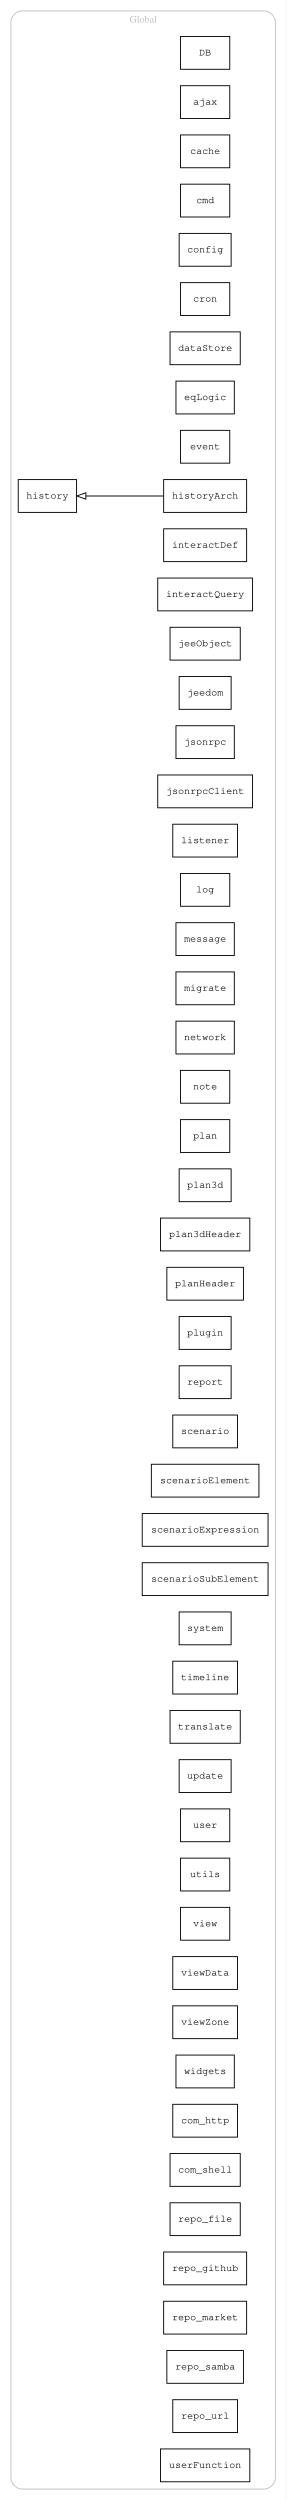
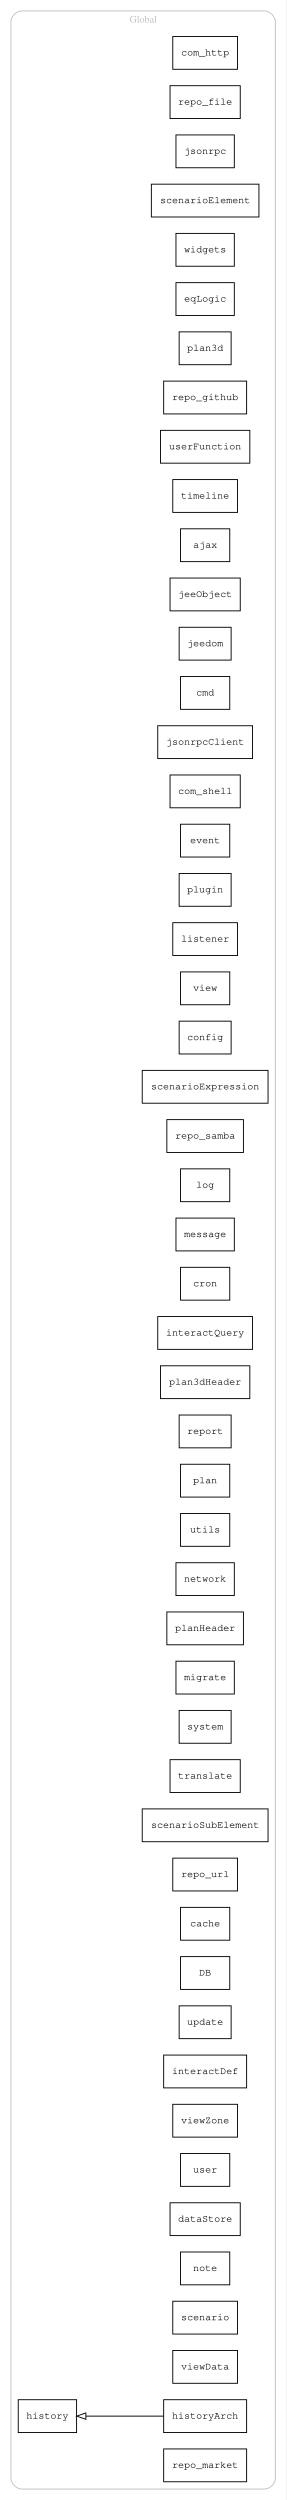
<svg xmlns="http://www.w3.org/2000/svg" width="314pt" height="2742pt" viewBox="0.00 0.00 314.00 2742.00">
  <g id="graph0" class="graph" transform="scale(1 1) rotate(0) translate(4 2738)">
    <polygon fill="#ffffff" stroke="transparent" points="-4,4 -4,-2738 310,-2738 310,4 -4,4" />
    <g id="clust1" class="cluster">
      <path fill="none" stroke="#c0c0c0" d="M20,-8C20,-8 286,-8 286,-8 292,-8 298,-14 298,-20 298,-20 298,-2714 298,-2714 298,-2720 292,-2726 286,-2726 286,-2726 20,-2726 20,-2726 14,-2726 8,-2720 8,-2714 8,-2714 8,-20 8,-20 8,-14 14,-8 20,-8" />
      <text text-anchor="middle" x="153" y="-2713.2" font-family="Times,serif" font-size="11.00" fill="#c0c0c0">Global</text>
    </g>
    <g id="node1" class="node">
-       <polygon fill="none" stroke="#000000" points="248,-2698 194,-2698 194,-2662 248,-2662 248,-2698" />
-       <text text-anchor="middle" x="221" y="-2677.2" font-family="Courier,monospace" font-size="11.00" fill="#000000">DB</text>
+       <polygon fill="none" stroke="#000000" points="256.5,-2698 185.5,-2698 185.5,-2662 256.5,-2662 256.5,-2698" />
+       <text text-anchor="middle" x="221" y="-2677.2" font-family="Courier,monospace" font-size="11.00" fill="#000000">com_http</text>
    </g>
    <g id="node2" class="node">
-       <polygon fill="none" stroke="#000000" points="248,-2644 194,-2644 194,-2608 248,-2608 248,-2644" />
-       <text text-anchor="middle" x="221" y="-2623.2" font-family="Courier,monospace" font-size="11.00" fill="#000000">ajax</text>
+       <polygon fill="none" stroke="#000000" points="259.5,-2644 182.5,-2644 182.5,-2608 259.5,-2608 259.5,-2644" />
+       <text text-anchor="middle" x="221" y="-2623.2" font-family="Courier,monospace" font-size="11.00" fill="#000000">repo_file</text>
    </g>
    <g id="node3" class="node">
-       <polygon fill="none" stroke="#000000" points="248,-2590 194,-2590 194,-2554 248,-2554 248,-2590" />
-       <text text-anchor="middle" x="221" y="-2569.2" font-family="Courier,monospace" font-size="11.00" fill="#000000">cache</text>
+       <polygon fill="none" stroke="#000000" points="253,-2590 189,-2590 189,-2554 253,-2554 253,-2590" />
+       <text text-anchor="middle" x="221" y="-2569.2" font-family="Courier,monospace" font-size="11.00" fill="#000000">jsonrpc</text>
    </g>
    <g id="node4" class="node">
-       <polygon fill="none" stroke="#000000" points="248,-2536 194,-2536 194,-2500 248,-2500 248,-2536" />
-       <text text-anchor="middle" x="221" y="-2515.2" font-family="Courier,monospace" font-size="11.00" fill="#000000">cmd</text>
+       <polygon fill="none" stroke="#000000" points="280,-2536 162,-2536 162,-2500 280,-2500 280,-2536" />
+       <text text-anchor="middle" x="221" y="-2515.2" font-family="Courier,monospace" font-size="11.00" fill="#000000">scenarioElement</text>
    </g>
    <g id="node5" class="node">
-       <polygon fill="none" stroke="#000000" points="249.5,-2482 192.5,-2482 192.5,-2446 249.5,-2446 249.5,-2482" />
-       <text text-anchor="middle" x="221" y="-2461.2" font-family="Courier,monospace" font-size="11.00" fill="#000000">config</text>
+       <polygon fill="none" stroke="#000000" points="253,-2482 189,-2482 189,-2446 253,-2446 253,-2482" />
+       <text text-anchor="middle" x="221" y="-2461.2" font-family="Courier,monospace" font-size="11.00" fill="#000000">widgets</text>
    </g>
    <g id="node6" class="node">
-       <polygon fill="none" stroke="#000000" points="248,-2428 194,-2428 194,-2392 248,-2392 248,-2428" />
-       <text text-anchor="middle" x="221" y="-2407.2" font-family="Courier,monospace" font-size="11.00" fill="#000000">cron</text>
+       <polygon fill="none" stroke="#000000" points="253,-2428 189,-2428 189,-2392 253,-2392 253,-2428" />
+       <text text-anchor="middle" x="221" y="-2407.2" font-family="Courier,monospace" font-size="11.00" fill="#000000">eqLogic</text>
    </g>
    <g id="node7" class="node">
-       <polygon fill="none" stroke="#000000" points="259.5,-2374 182.5,-2374 182.5,-2338 259.5,-2338 259.5,-2374" />
-       <text text-anchor="middle" x="221" y="-2353.2" font-family="Courier,monospace" font-size="11.00" fill="#000000">dataStore</text>
+       <polygon fill="none" stroke="#000000" points="249.5,-2374 192.5,-2374 192.5,-2338 249.5,-2338 249.5,-2374" />
+       <text text-anchor="middle" x="221" y="-2353.2" font-family="Courier,monospace" font-size="11.00" fill="#000000">plan3d</text>
    </g>
    <g id="node8" class="node">
-       <polygon fill="none" stroke="#000000" points="253,-2320 189,-2320 189,-2284 253,-2284 253,-2320" />
-       <text text-anchor="middle" x="221" y="-2299.2" font-family="Courier,monospace" font-size="11.00" fill="#000000">eqLogic</text>
+       <polygon fill="none" stroke="#000000" points="266.5,-2320 175.5,-2320 175.5,-2284 266.5,-2284 266.5,-2320" />
+       <text text-anchor="middle" x="221" y="-2299.2" font-family="Courier,monospace" font-size="11.00" fill="#000000">repo_github</text>
    </g>
    <g id="node9" class="node">
-       <polygon fill="none" stroke="#000000" points="248,-2266 194,-2266 194,-2230 248,-2230 248,-2266" />
-       <text text-anchor="middle" x="221" y="-2245.2" font-family="Courier,monospace" font-size="11.00" fill="#000000">event</text>
+       <polygon fill="none" stroke="#000000" points="270,-2266 172,-2266 172,-2230 270,-2230 270,-2266" />
+       <text text-anchor="middle" x="221" y="-2245.2" font-family="Courier,monospace" font-size="11.00" fill="#000000">userFunction</text>
    </g>
    <g id="node10" class="node">
-       <polygon fill="none" stroke="#000000" points="80,-2212 16,-2212 16,-2176 80,-2176 80,-2212" />
-       <text text-anchor="middle" x="48" y="-2191.2" font-family="Courier,monospace" font-size="11.00" fill="#000000">history</text>
+       <polygon fill="none" stroke="#000000" points="256.5,-2212 185.5,-2212 185.5,-2176 256.5,-2176 256.5,-2212" />
+       <text text-anchor="middle" x="221" y="-2191.2" font-family="Courier,monospace" font-size="11.00" fill="#000000">timeline</text>
    </g>
    <g id="node11" class="node">
-       <polygon fill="none" stroke="#000000" points="266.5,-2212 175.5,-2212 175.5,-2176 266.5,-2176 266.5,-2212" />
-       <text text-anchor="middle" x="221" y="-2191.2" font-family="Courier,monospace" font-size="11.00" fill="#000000">historyArch</text>
-     </g>
-     <g id="edge1" class="edge">
-       <path fill="none" stroke="#000000" d="M175.093,-2194C148.787,-2194 116.003,-2194 90.322,-2194" />
-       <polygon fill="none" stroke="#000000" points="90.146,-2190.5 80.146,-2194 90.146,-2197.5 90.146,-2190.5" />
+       <polygon fill="none" stroke="#000000" points="248,-2158 194,-2158 194,-2122 248,-2122 248,-2158" />
+       <text text-anchor="middle" x="221" y="-2137.2" font-family="Courier,monospace" font-size="11.00" fill="#000000">ajax</text>
    </g>
    <g id="node12" class="node">
-       <polygon fill="none" stroke="#000000" points="266.5,-2158 175.5,-2158 175.5,-2122 266.5,-2122 266.5,-2158" />
-       <text text-anchor="middle" x="221" y="-2137.2" font-family="Courier,monospace" font-size="11.00" fill="#000000">interactDef</text>
+       <polygon fill="none" stroke="#000000" points="259.5,-2104 182.5,-2104 182.5,-2068 259.5,-2068 259.5,-2104" />
+       <text text-anchor="middle" x="221" y="-2083.2" font-family="Courier,monospace" font-size="11.00" fill="#000000">jeeObject</text>
    </g>
    <g id="node13" class="node">
-       <polygon fill="none" stroke="#000000" points="273,-2104 169,-2104 169,-2068 273,-2068 273,-2104" />
-       <text text-anchor="middle" x="221" y="-2083.2" font-family="Courier,monospace" font-size="11.00" fill="#000000">interactQuery</text>
+       <polygon fill="none" stroke="#000000" points="249.5,-2050 192.5,-2050 192.5,-2014 249.5,-2014 249.5,-2050" />
+       <text text-anchor="middle" x="221" y="-2029.2" font-family="Courier,monospace" font-size="11.00" fill="#000000">jeedom</text>
    </g>
    <g id="node14" class="node">
-       <polygon fill="none" stroke="#000000" points="259.5,-2050 182.5,-2050 182.5,-2014 259.5,-2014 259.5,-2050" />
-       <text text-anchor="middle" x="221" y="-2029.2" font-family="Courier,monospace" font-size="11.00" fill="#000000">jeeObject</text>
+       <polygon fill="none" stroke="#000000" points="248,-1996 194,-1996 194,-1960 248,-1960 248,-1996" />
+       <text text-anchor="middle" x="221" y="-1975.2" font-family="Courier,monospace" font-size="11.00" fill="#000000">cmd</text>
    </g>
    <g id="node15" class="node">
-       <polygon fill="none" stroke="#000000" points="249.5,-1996 192.5,-1996 192.5,-1960 249.5,-1960 249.5,-1996" />
-       <text text-anchor="middle" x="221" y="-1975.2" font-family="Courier,monospace" font-size="11.00" fill="#000000">jeedom</text>
+       <polygon fill="none" stroke="#000000" points="273,-1942 169,-1942 169,-1906 273,-1906 273,-1942" />
+       <text text-anchor="middle" x="221" y="-1921.2" font-family="Courier,monospace" font-size="11.00" fill="#000000">jsonrpcClient</text>
    </g>
    <g id="node16" class="node">
-       <polygon fill="none" stroke="#000000" points="253,-1942 189,-1942 189,-1906 253,-1906 253,-1942" />
-       <text text-anchor="middle" x="221" y="-1921.2" font-family="Courier,monospace" font-size="11.00" fill="#000000">jsonrpc</text>
+       <polygon fill="none" stroke="#000000" points="259.5,-1888 182.5,-1888 182.5,-1852 259.5,-1852 259.5,-1888" />
+       <text text-anchor="middle" x="221" y="-1867.2" font-family="Courier,monospace" font-size="11.00" fill="#000000">com_shell</text>
    </g>
    <g id="node17" class="node">
-       <polygon fill="none" stroke="#000000" points="273,-1888 169,-1888 169,-1852 273,-1852 273,-1888" />
-       <text text-anchor="middle" x="221" y="-1867.2" font-family="Courier,monospace" font-size="11.00" fill="#000000">jsonrpcClient</text>
+       <polygon fill="none" stroke="#000000" points="248,-1834 194,-1834 194,-1798 248,-1798 248,-1834" />
+       <text text-anchor="middle" x="221" y="-1813.2" font-family="Courier,monospace" font-size="11.00" fill="#000000">event</text>
    </g>
    <g id="node18" class="node">
-       <polygon fill="none" stroke="#000000" points="256.5,-1834 185.5,-1834 185.5,-1798 256.5,-1798 256.5,-1834" />
-       <text text-anchor="middle" x="221" y="-1813.2" font-family="Courier,monospace" font-size="11.00" fill="#000000">listener</text>
+       <polygon fill="none" stroke="#000000" points="249.5,-1780 192.5,-1780 192.5,-1744 249.5,-1744 249.5,-1780" />
+       <text text-anchor="middle" x="221" y="-1759.2" font-family="Courier,monospace" font-size="11.00" fill="#000000">plugin</text>
    </g>
    <g id="node19" class="node">
-       <polygon fill="none" stroke="#000000" points="248,-1780 194,-1780 194,-1744 248,-1744 248,-1780" />
-       <text text-anchor="middle" x="221" y="-1759.2" font-family="Courier,monospace" font-size="11.00" fill="#000000">log</text>
+       <polygon fill="none" stroke="#000000" points="256.5,-1726 185.5,-1726 185.5,-1690 256.5,-1690 256.5,-1726" />
+       <text text-anchor="middle" x="221" y="-1705.2" font-family="Courier,monospace" font-size="11.00" fill="#000000">listener</text>
    </g>
    <g id="node20" class="node">
-       <polygon fill="none" stroke="#000000" points="253,-1726 189,-1726 189,-1690 253,-1690 253,-1726" />
-       <text text-anchor="middle" x="221" y="-1705.2" font-family="Courier,monospace" font-size="11.00" fill="#000000">message</text>
+       <polygon fill="none" stroke="#000000" points="248,-1672 194,-1672 194,-1636 248,-1636 248,-1672" />
+       <text text-anchor="middle" x="221" y="-1651.2" font-family="Courier,monospace" font-size="11.00" fill="#000000">view</text>
    </g>
    <g id="node21" class="node">
-       <polygon fill="none" stroke="#000000" points="253,-1672 189,-1672 189,-1636 253,-1636 253,-1672" />
-       <text text-anchor="middle" x="221" y="-1651.2" font-family="Courier,monospace" font-size="11.00" fill="#000000">migrate</text>
+       <polygon fill="none" stroke="#000000" points="249.5,-1618 192.5,-1618 192.5,-1582 249.5,-1582 249.5,-1618" />
+       <text text-anchor="middle" x="221" y="-1597.2" font-family="Courier,monospace" font-size="11.00" fill="#000000">config</text>
    </g>
    <g id="node22" class="node">
-       <polygon fill="none" stroke="#000000" points="253,-1618 189,-1618 189,-1582 253,-1582 253,-1618" />
-       <text text-anchor="middle" x="221" y="-1597.2" font-family="Courier,monospace" font-size="11.00" fill="#000000">network</text>
+       <polygon fill="none" stroke="#000000" points="290,-1564 152,-1564 152,-1528 290,-1528 290,-1564" />
+       <text text-anchor="middle" x="221" y="-1543.2" font-family="Courier,monospace" font-size="11.00" fill="#000000">scenarioExpression</text>
    </g>
    <g id="node23" class="node">
-       <polygon fill="none" stroke="#000000" points="248,-1564 194,-1564 194,-1528 248,-1528 248,-1564" />
-       <text text-anchor="middle" x="221" y="-1543.2" font-family="Courier,monospace" font-size="11.00" fill="#000000">note</text>
+       <polygon fill="none" stroke="#000000" points="263,-1510 179,-1510 179,-1474 263,-1474 263,-1510" />
+       <text text-anchor="middle" x="221" y="-1489.2" font-family="Courier,monospace" font-size="11.00" fill="#000000">repo_samba</text>
    </g>
    <g id="node24" class="node">
-       <polygon fill="none" stroke="#000000" points="248,-1510 194,-1510 194,-1474 248,-1474 248,-1510" />
-       <text text-anchor="middle" x="221" y="-1489.2" font-family="Courier,monospace" font-size="11.00" fill="#000000">plan</text>
+       <polygon fill="none" stroke="#000000" points="248,-1456 194,-1456 194,-1420 248,-1420 248,-1456" />
+       <text text-anchor="middle" x="221" y="-1435.2" font-family="Courier,monospace" font-size="11.00" fill="#000000">log</text>
    </g>
    <g id="node25" class="node">
-       <polygon fill="none" stroke="#000000" points="249.5,-1456 192.5,-1456 192.5,-1420 249.5,-1420 249.5,-1456" />
-       <text text-anchor="middle" x="221" y="-1435.2" font-family="Courier,monospace" font-size="11.00" fill="#000000">plan3d</text>
+       <polygon fill="none" stroke="#000000" points="253,-1402 189,-1402 189,-1366 253,-1366 253,-1402" />
+       <text text-anchor="middle" x="221" y="-1381.2" font-family="Courier,monospace" font-size="11.00" fill="#000000">message</text>
    </g>
    <g id="node26" class="node">
-       <polygon fill="none" stroke="#000000" points="270,-1402 172,-1402 172,-1366 270,-1366 270,-1402" />
-       <text text-anchor="middle" x="221" y="-1381.2" font-family="Courier,monospace" font-size="11.00" fill="#000000">plan3dHeader</text>
+       <polygon fill="none" stroke="#000000" points="248,-1348 194,-1348 194,-1312 248,-1312 248,-1348" />
+       <text text-anchor="middle" x="221" y="-1327.2" font-family="Courier,monospace" font-size="11.00" fill="#000000">cron</text>
    </g>
    <g id="node27" class="node">
-       <polygon fill="none" stroke="#000000" points="263,-1348 179,-1348 179,-1312 263,-1312 263,-1348" />
-       <text text-anchor="middle" x="221" y="-1327.2" font-family="Courier,monospace" font-size="11.00" fill="#000000">planHeader</text>
+       <polygon fill="none" stroke="#000000" points="273,-1294 169,-1294 169,-1258 273,-1258 273,-1294" />
+       <text text-anchor="middle" x="221" y="-1273.2" font-family="Courier,monospace" font-size="11.00" fill="#000000">interactQuery</text>
    </g>
    <g id="node28" class="node">
-       <polygon fill="none" stroke="#000000" points="249.5,-1294 192.5,-1294 192.5,-1258 249.5,-1258 249.5,-1294" />
-       <text text-anchor="middle" x="221" y="-1273.2" font-family="Courier,monospace" font-size="11.00" fill="#000000">plugin</text>
+       <polygon fill="none" stroke="#000000" points="270,-1240 172,-1240 172,-1204 270,-1204 270,-1240" />
+       <text text-anchor="middle" x="221" y="-1219.2" font-family="Courier,monospace" font-size="11.00" fill="#000000">plan3dHeader</text>
    </g>
    <g id="node29" class="node">
-       <polygon fill="none" stroke="#000000" points="249.5,-1240 192.5,-1240 192.5,-1204 249.5,-1204 249.5,-1240" />
-       <text text-anchor="middle" x="221" y="-1219.2" font-family="Courier,monospace" font-size="11.00" fill="#000000">report</text>
+       <polygon fill="none" stroke="#000000" points="80,-106 16,-106 16,-70 80,-70 80,-106" />
+       <text text-anchor="middle" x="48" y="-85.2" font-family="Courier,monospace" font-size="11.00" fill="#000000">history</text>
    </g>
    <g id="node30" class="node">
-       <polygon fill="none" stroke="#000000" points="256.5,-1186 185.5,-1186 185.5,-1150 256.5,-1150 256.5,-1186" />
-       <text text-anchor="middle" x="221" y="-1165.2" font-family="Courier,monospace" font-size="11.00" fill="#000000">scenario</text>
+       <polygon fill="none" stroke="#000000" points="249.5,-1186 192.5,-1186 192.5,-1150 249.5,-1150 249.5,-1186" />
+       <text text-anchor="middle" x="221" y="-1165.2" font-family="Courier,monospace" font-size="11.00" fill="#000000">report</text>
    </g>
    <g id="node31" class="node">
-       <polygon fill="none" stroke="#000000" points="280,-1132 162,-1132 162,-1096 280,-1096 280,-1132" />
-       <text text-anchor="middle" x="221" y="-1111.2" font-family="Courier,monospace" font-size="11.00" fill="#000000">scenarioElement</text>
+       <polygon fill="none" stroke="#000000" points="248,-1132 194,-1132 194,-1096 248,-1096 248,-1132" />
+       <text text-anchor="middle" x="221" y="-1111.2" font-family="Courier,monospace" font-size="11.00" fill="#000000">plan</text>
    </g>
    <g id="node32" class="node">
-       <polygon fill="none" stroke="#000000" points="290,-1078 152,-1078 152,-1042 290,-1042 290,-1078" />
-       <text text-anchor="middle" x="221" y="-1057.2" font-family="Courier,monospace" font-size="11.00" fill="#000000">scenarioExpression</text>
+       <polygon fill="none" stroke="#000000" points="248,-1078 194,-1078 194,-1042 248,-1042 248,-1078" />
+       <text text-anchor="middle" x="221" y="-1057.2" font-family="Courier,monospace" font-size="11.00" fill="#000000">utils</text>
    </g>
    <g id="node33" class="node">
-       <polygon fill="none" stroke="#000000" points="290,-1024 152,-1024 152,-988 290,-988 290,-1024" />
-       <text text-anchor="middle" x="221" y="-1003.2" font-family="Courier,monospace" font-size="11.00" fill="#000000">scenarioSubElement</text>
+       <polygon fill="none" stroke="#000000" points="253,-1024 189,-1024 189,-988 253,-988 253,-1024" />
+       <text text-anchor="middle" x="221" y="-1003.2" font-family="Courier,monospace" font-size="11.00" fill="#000000">network</text>
    </g>
    <g id="node34" class="node">
-       <polygon fill="none" stroke="#000000" points="249.5,-970 192.5,-970 192.5,-934 249.5,-934 249.5,-970" />
-       <text text-anchor="middle" x="221" y="-949.2" font-family="Courier,monospace" font-size="11.00" fill="#000000">system</text>
+       <polygon fill="none" stroke="#000000" points="263,-970 179,-970 179,-934 263,-934 263,-970" />
+       <text text-anchor="middle" x="221" y="-949.2" font-family="Courier,monospace" font-size="11.00" fill="#000000">planHeader</text>
    </g>
    <g id="node35" class="node">
-       <polygon fill="none" stroke="#000000" points="256.5,-916 185.5,-916 185.5,-880 256.5,-880 256.5,-916" />
-       <text text-anchor="middle" x="221" y="-895.2" font-family="Courier,monospace" font-size="11.00" fill="#000000">timeline</text>
+       <polygon fill="none" stroke="#000000" points="253,-916 189,-916 189,-880 253,-880 253,-916" />
+       <text text-anchor="middle" x="221" y="-895.2" font-family="Courier,monospace" font-size="11.00" fill="#000000">migrate</text>
    </g>
    <g id="node36" class="node">
-       <polygon fill="none" stroke="#000000" points="259.5,-862 182.5,-862 182.5,-826 259.5,-826 259.5,-862" />
-       <text text-anchor="middle" x="221" y="-841.2" font-family="Courier,monospace" font-size="11.00" fill="#000000">translate</text>
+       <polygon fill="none" stroke="#000000" points="249.5,-862 192.5,-862 192.5,-826 249.5,-826 249.5,-862" />
+       <text text-anchor="middle" x="221" y="-841.2" font-family="Courier,monospace" font-size="11.00" fill="#000000">system</text>
    </g>
    <g id="node37" class="node">
-       <polygon fill="none" stroke="#000000" points="249.5,-808 192.5,-808 192.5,-772 249.5,-772 249.5,-808" />
-       <text text-anchor="middle" x="221" y="-787.2" font-family="Courier,monospace" font-size="11.00" fill="#000000">update</text>
+       <polygon fill="none" stroke="#000000" points="259.5,-808 182.5,-808 182.5,-772 259.5,-772 259.5,-808" />
+       <text text-anchor="middle" x="221" y="-787.2" font-family="Courier,monospace" font-size="11.00" fill="#000000">translate</text>
    </g>
    <g id="node38" class="node">
-       <polygon fill="none" stroke="#000000" points="248,-754 194,-754 194,-718 248,-718 248,-754" />
-       <text text-anchor="middle" x="221" y="-733.2" font-family="Courier,monospace" font-size="11.00" fill="#000000">user</text>
+       <polygon fill="none" stroke="#000000" points="290,-754 152,-754 152,-718 290,-718 290,-754" />
+       <text text-anchor="middle" x="221" y="-733.2" font-family="Courier,monospace" font-size="11.00" fill="#000000">scenarioSubElement</text>
    </g>
    <g id="node39" class="node">
-       <polygon fill="none" stroke="#000000" points="248,-700 194,-700 194,-664 248,-664 248,-700" />
-       <text text-anchor="middle" x="221" y="-679.2" font-family="Courier,monospace" font-size="11.00" fill="#000000">utils</text>
+       <polygon fill="none" stroke="#000000" points="256.5,-700 185.5,-700 185.5,-664 256.5,-664 256.5,-700" />
+       <text text-anchor="middle" x="221" y="-679.2" font-family="Courier,monospace" font-size="11.00" fill="#000000">repo_url</text>
    </g>
    <g id="node40" class="node">
      <polygon fill="none" stroke="#000000" points="248,-646 194,-646 194,-610 248,-610 248,-646" />
-       <text text-anchor="middle" x="221" y="-625.2" font-family="Courier,monospace" font-size="11.00" fill="#000000">view</text>
+       <text text-anchor="middle" x="221" y="-625.2" font-family="Courier,monospace" font-size="11.00" fill="#000000">cache</text>
    </g>
    <g id="node41" class="node">
-       <polygon fill="none" stroke="#000000" points="256.5,-592 185.5,-592 185.5,-556 256.5,-556 256.5,-592" />
-       <text text-anchor="middle" x="221" y="-571.2" font-family="Courier,monospace" font-size="11.00" fill="#000000">viewData</text>
+       <polygon fill="none" stroke="#000000" points="248,-592 194,-592 194,-556 248,-556 248,-592" />
+       <text text-anchor="middle" x="221" y="-571.2" font-family="Courier,monospace" font-size="11.00" fill="#000000">DB</text>
    </g>
    <g id="node42" class="node">
-       <polygon fill="none" stroke="#000000" points="256.5,-538 185.5,-538 185.5,-502 256.5,-502 256.5,-538" />
-       <text text-anchor="middle" x="221" y="-517.2" font-family="Courier,monospace" font-size="11.00" fill="#000000">viewZone</text>
+       <polygon fill="none" stroke="#000000" points="249.5,-538 192.5,-538 192.5,-502 249.5,-502 249.5,-538" />
+       <text text-anchor="middle" x="221" y="-517.2" font-family="Courier,monospace" font-size="11.00" fill="#000000">update</text>
    </g>
    <g id="node43" class="node">
-       <polygon fill="none" stroke="#000000" points="253,-484 189,-484 189,-448 253,-448 253,-484" />
-       <text text-anchor="middle" x="221" y="-463.2" font-family="Courier,monospace" font-size="11.00" fill="#000000">widgets</text>
+       <polygon fill="none" stroke="#000000" points="266.5,-484 175.5,-484 175.5,-448 266.5,-448 266.5,-484" />
+       <text text-anchor="middle" x="221" y="-463.2" font-family="Courier,monospace" font-size="11.00" fill="#000000">interactDef</text>
    </g>
    <g id="node44" class="node">
      <polygon fill="none" stroke="#000000" points="256.5,-430 185.5,-430 185.5,-394 256.5,-394 256.5,-430" />
-       <text text-anchor="middle" x="221" y="-409.2" font-family="Courier,monospace" font-size="11.00" fill="#000000">com_http</text>
+       <text text-anchor="middle" x="221" y="-409.2" font-family="Courier,monospace" font-size="11.00" fill="#000000">viewZone</text>
    </g>
    <g id="node45" class="node">
-       <polygon fill="none" stroke="#000000" points="259.5,-376 182.5,-376 182.5,-340 259.5,-340 259.5,-376" />
-       <text text-anchor="middle" x="221" y="-355.2" font-family="Courier,monospace" font-size="11.00" fill="#000000">com_shell</text>
+       <polygon fill="none" stroke="#000000" points="248,-376 194,-376 194,-340 248,-340 248,-376" />
+       <text text-anchor="middle" x="221" y="-355.2" font-family="Courier,monospace" font-size="11.00" fill="#000000">user</text>
    </g>
    <g id="node46" class="node">
      <polygon fill="none" stroke="#000000" points="259.5,-322 182.5,-322 182.5,-286 259.5,-286 259.5,-322" />
-       <text text-anchor="middle" x="221" y="-301.2" font-family="Courier,monospace" font-size="11.00" fill="#000000">repo_file</text>
+       <text text-anchor="middle" x="221" y="-301.2" font-family="Courier,monospace" font-size="11.00" fill="#000000">dataStore</text>
    </g>
    <g id="node47" class="node">
-       <polygon fill="none" stroke="#000000" points="266.5,-268 175.5,-268 175.5,-232 266.5,-232 266.5,-268" />
-       <text text-anchor="middle" x="221" y="-247.2" font-family="Courier,monospace" font-size="11.00" fill="#000000">repo_github</text>
+       <polygon fill="none" stroke="#000000" points="248,-268 194,-268 194,-232 248,-232 248,-268" />
+       <text text-anchor="middle" x="221" y="-247.2" font-family="Courier,monospace" font-size="11.00" fill="#000000">note</text>
    </g>
    <g id="node48" class="node">
-       <polygon fill="none" stroke="#000000" points="266.5,-214 175.5,-214 175.5,-178 266.5,-178 266.5,-214" />
-       <text text-anchor="middle" x="221" y="-193.2" font-family="Courier,monospace" font-size="11.00" fill="#000000">repo_market</text>
+       <polygon fill="none" stroke="#000000" points="256.5,-214 185.5,-214 185.5,-178 256.5,-178 256.5,-214" />
+       <text text-anchor="middle" x="221" y="-193.2" font-family="Courier,monospace" font-size="11.00" fill="#000000">scenario</text>
    </g>
    <g id="node49" class="node">
-       <polygon fill="none" stroke="#000000" points="263,-160 179,-160 179,-124 263,-124 263,-160" />
-       <text text-anchor="middle" x="221" y="-139.2" font-family="Courier,monospace" font-size="11.00" fill="#000000">repo_samba</text>
+       <polygon fill="none" stroke="#000000" points="256.5,-160 185.5,-160 185.5,-124 256.5,-124 256.5,-160" />
+       <text text-anchor="middle" x="221" y="-139.2" font-family="Courier,monospace" font-size="11.00" fill="#000000">viewData</text>
    </g>
    <g id="node50" class="node">
-       <polygon fill="none" stroke="#000000" points="256.5,-106 185.5,-106 185.5,-70 256.5,-70 256.5,-106" />
-       <text text-anchor="middle" x="221" y="-85.2" font-family="Courier,monospace" font-size="11.00" fill="#000000">repo_url</text>
+       <polygon fill="none" stroke="#000000" points="266.5,-106 175.5,-106 175.5,-70 266.5,-70 266.5,-106" />
+       <text text-anchor="middle" x="221" y="-85.2" font-family="Courier,monospace" font-size="11.00" fill="#000000">historyArch</text>
+     </g>
+     <g id="edge1" class="edge">
+       <path fill="none" stroke="#000000" d="M175.093,-88C148.787,-88 116.003,-88 90.322,-88" />
+       <polygon fill="none" stroke="#000000" points="90.146,-84.5 80.146,-88 90.146,-91.5 90.146,-84.5" />
    </g>
    <g id="node51" class="node">
-       <polygon fill="none" stroke="#000000" points="270,-52 172,-52 172,-16 270,-16 270,-52" />
-       <text text-anchor="middle" x="221" y="-31.2" font-family="Courier,monospace" font-size="11.00" fill="#000000">userFunction</text>
+       <polygon fill="none" stroke="#000000" points="266.5,-52 175.5,-52 175.5,-16 266.5,-16 266.5,-52" />
+       <text text-anchor="middle" x="221" y="-31.2" font-family="Courier,monospace" font-size="11.00" fill="#000000">repo_market</text>
    </g>
  </g>
</svg>
